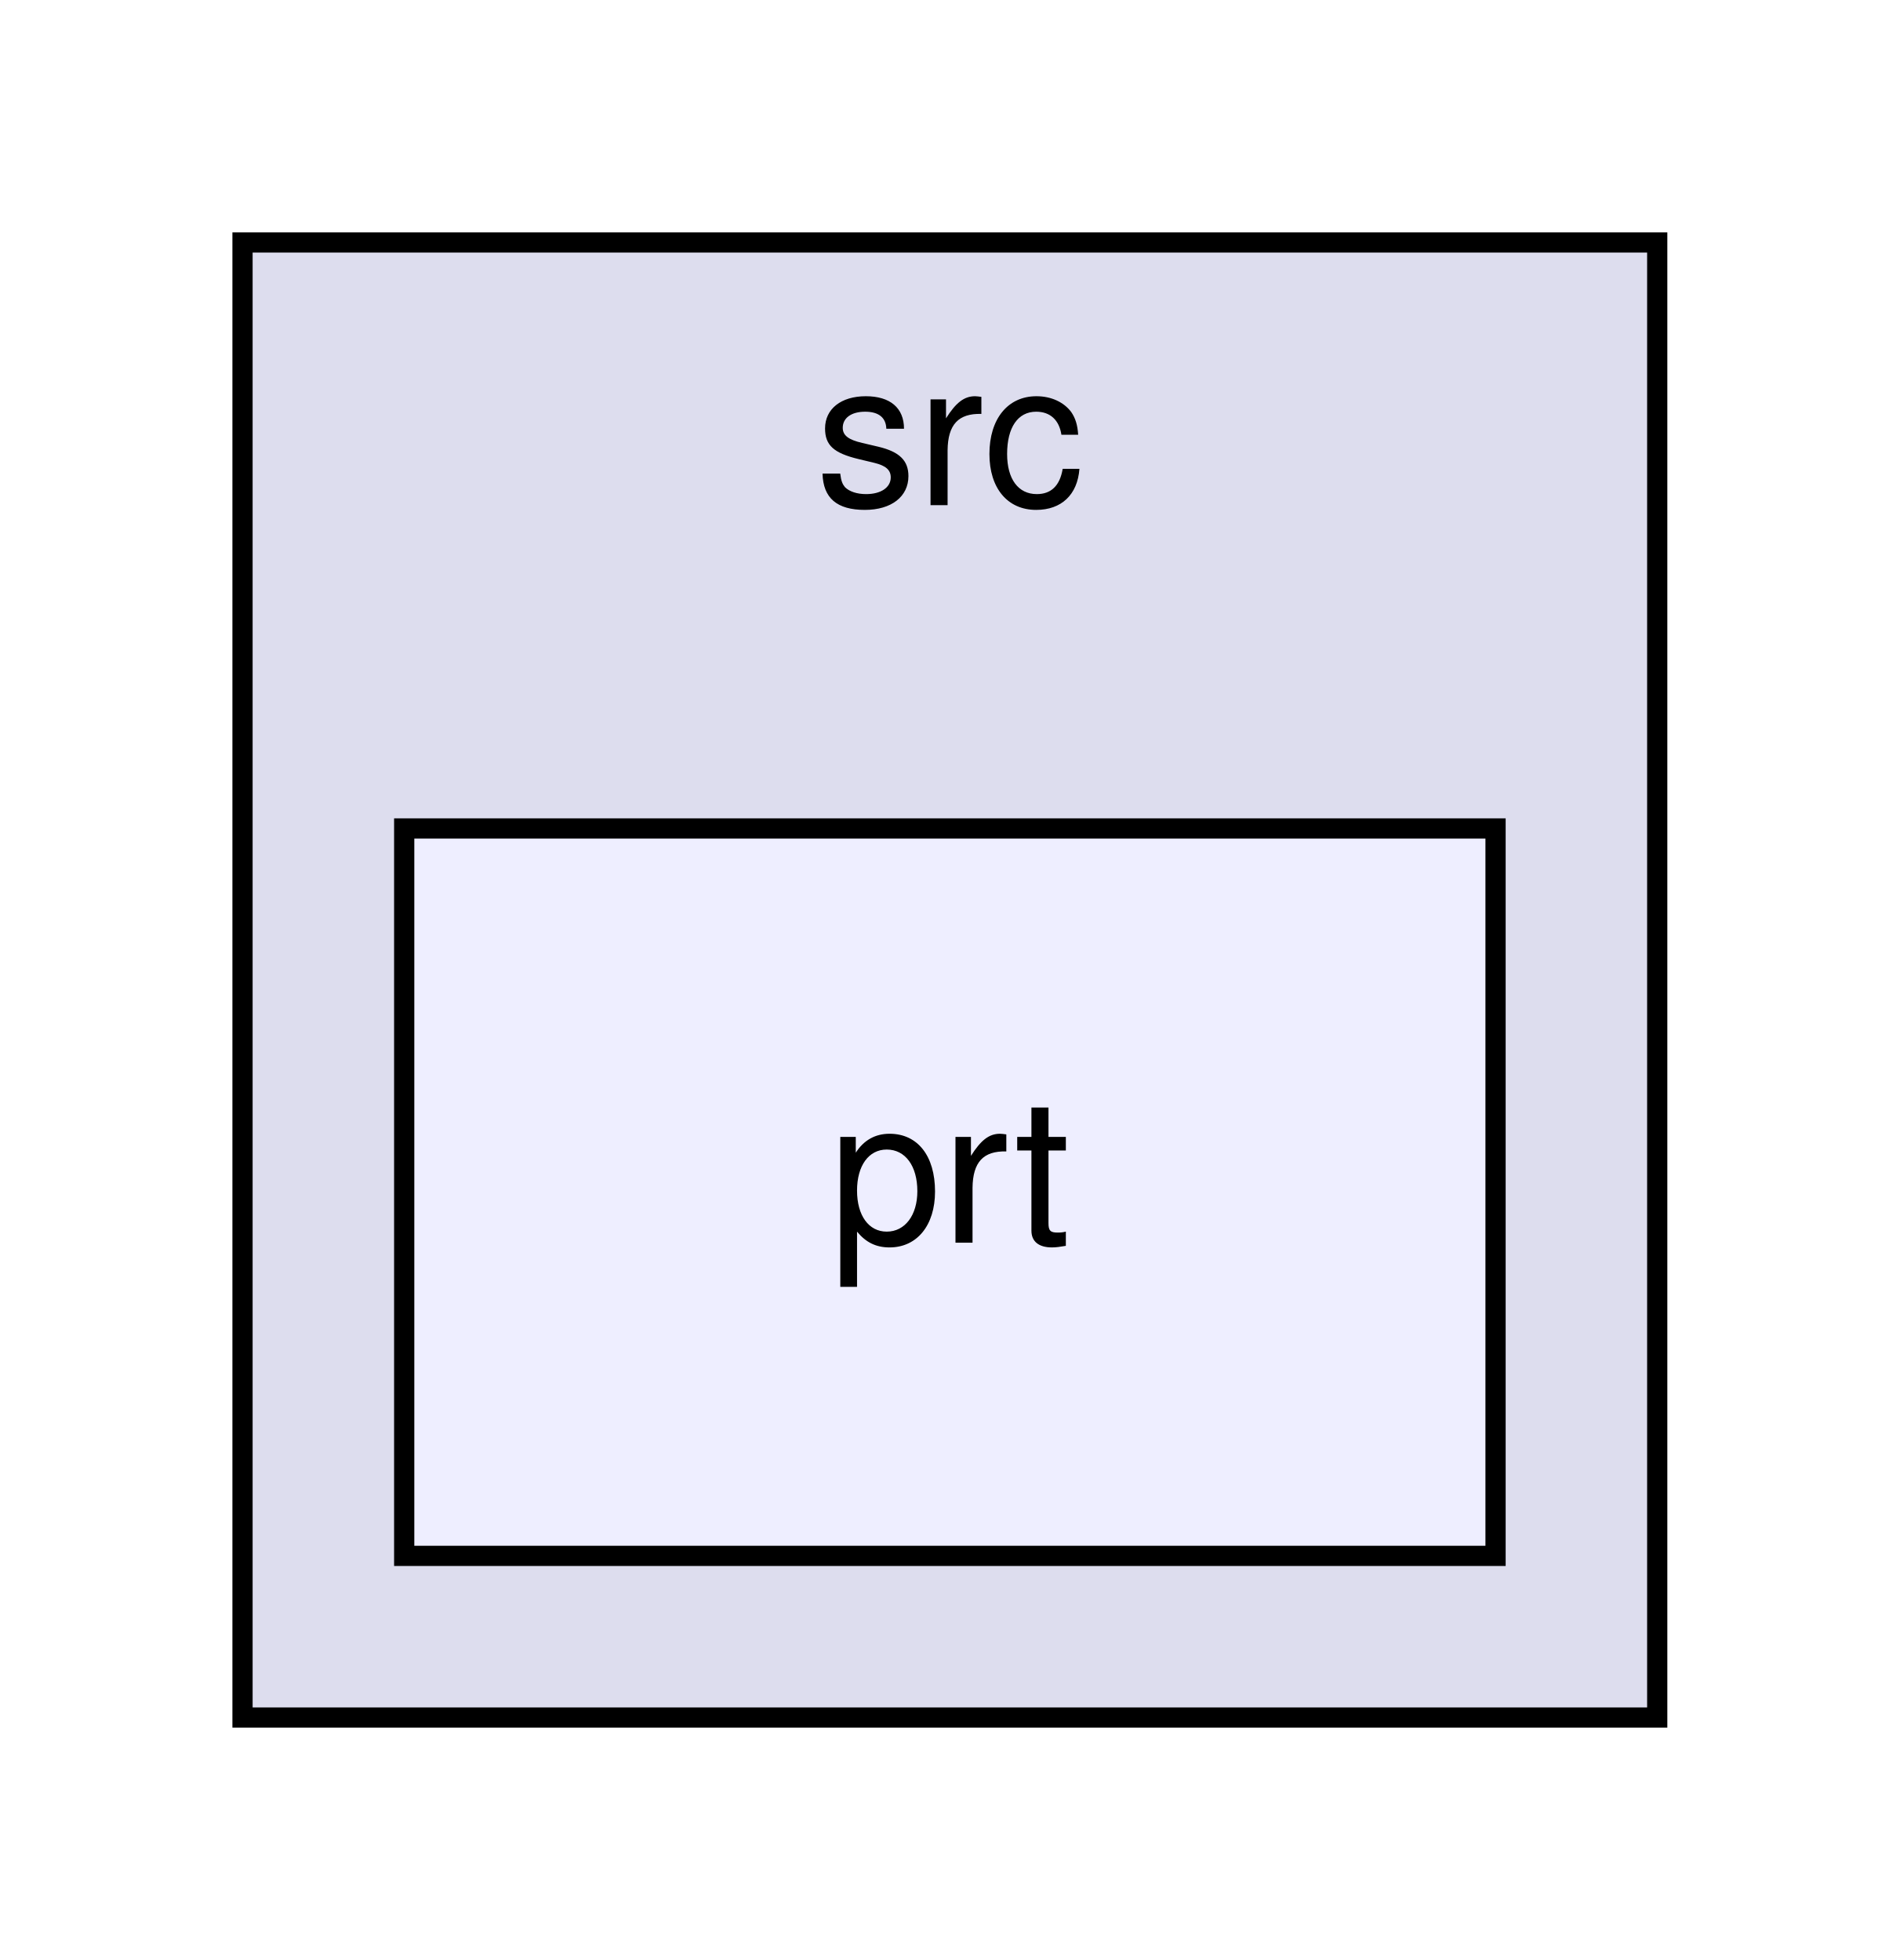
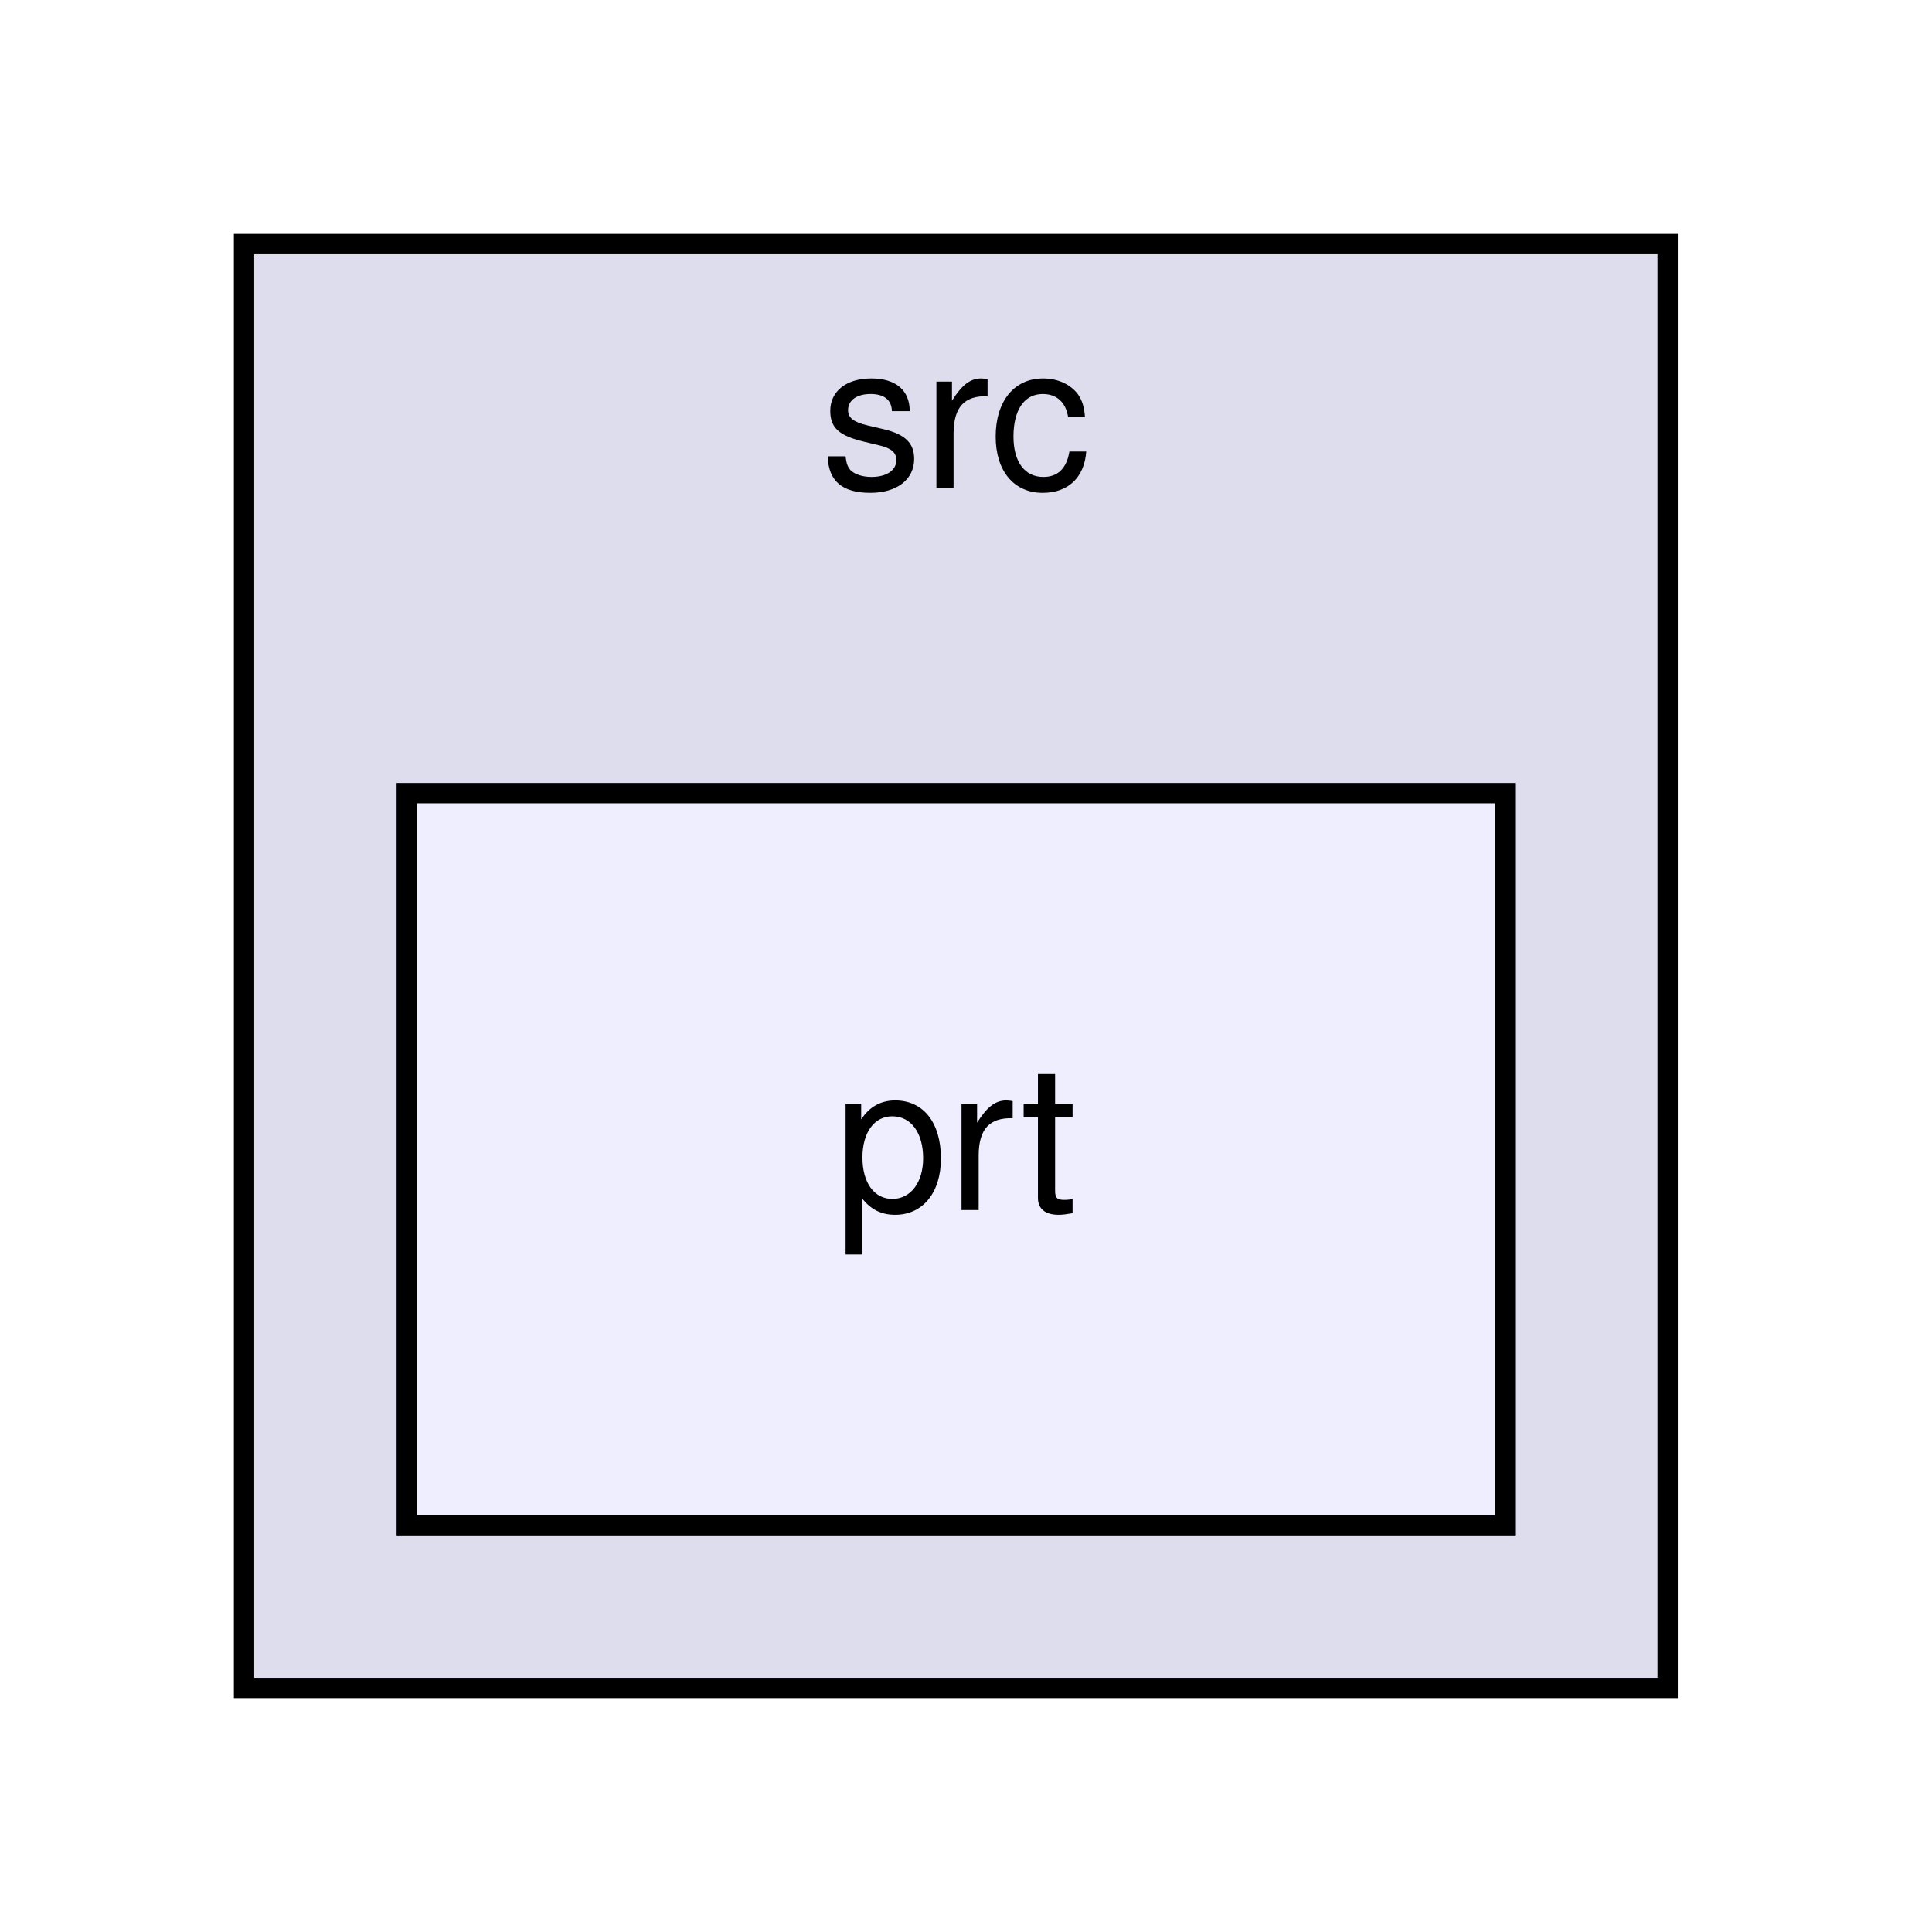
- <svg xmlns="http://www.w3.org/2000/svg" xmlns:xlink="http://www.w3.org/1999/xlink" width="94pt" height="97pt" viewBox="0.00 0.00 94.00 97.00">
-   <g id="graph1" class="graph" transform="scale(1 1) rotate(0) translate(4 93)">
-     <g id="graph2" class="cluster">
-       <a xlink:href="dir_68267d1309a1af8e8297ef4c3efbcdba.html" target="_top" xlink:title="src">
-         <polygon fill="#ddddee" stroke="black" points="8,-8 8,-81 78,-81 78,-8 8,-8" />
-         <text text-anchor="middle" x="43" y="-68" font-family="Helvetica,sans-Serif" font-size="10.00">src</text>
-       </a>
+ <svg xmlns="http://www.w3.org/2000/svg" xmlns:xlink="http://www.w3.org/1999/xlink" width="94pt" height="95pt" viewBox="0.00 0.00 94.00 95.00">
+   <g id="graph0" class="graph" transform="scale(1 1) rotate(0) translate(4 91)">
+     <g id="clust1" class="cluster">
+       <g id="a_clust1">
+         <a xlink:href="dir_68267d1309a1af8e8297ef4c3efbcdba.html" target="_top" xlink:title="src">
+           <polygon fill="#ddddee" stroke="black" points="8,-8 8,-79 78,-79 78,-8 8,-8" />
+           <text text-anchor="middle" x="43" y="-67" font-family="Helvetica,sans-Serif" font-size="10.00">src</text>
+         </a>
+       </g>
    </g>
-     <g id="node2" class="node">
-       <a xlink:href="dir_e104a5fd3f1a5c6eb1edb871fc217c8e.html" target="_top" xlink:title="prt">
-         <polygon fill="#eeeeff" stroke="black" points="70,-52 16,-52 16,-16 70,-16 70,-52" />
-         <text text-anchor="middle" x="43" y="-31.5" font-family="Helvetica,sans-Serif" font-size="10.00">prt</text>
-       </a>
+     <g id="node1" class="node">
+       <g id="a_node1">
+         <a xlink:href="dir_e104a5fd3f1a5c6eb1edb871fc217c8e.html" target="_top" xlink:title="prt">
+           <polygon fill="#eeeeff" stroke="black" points="70,-52 16,-52 16,-16 70,-16 70,-52" />
+           <text text-anchor="middle" x="43" y="-31.5" font-family="Helvetica,sans-Serif" font-size="10.00">prt</text>
+         </a>
+       </g>
    </g>
  </g>
</svg>
